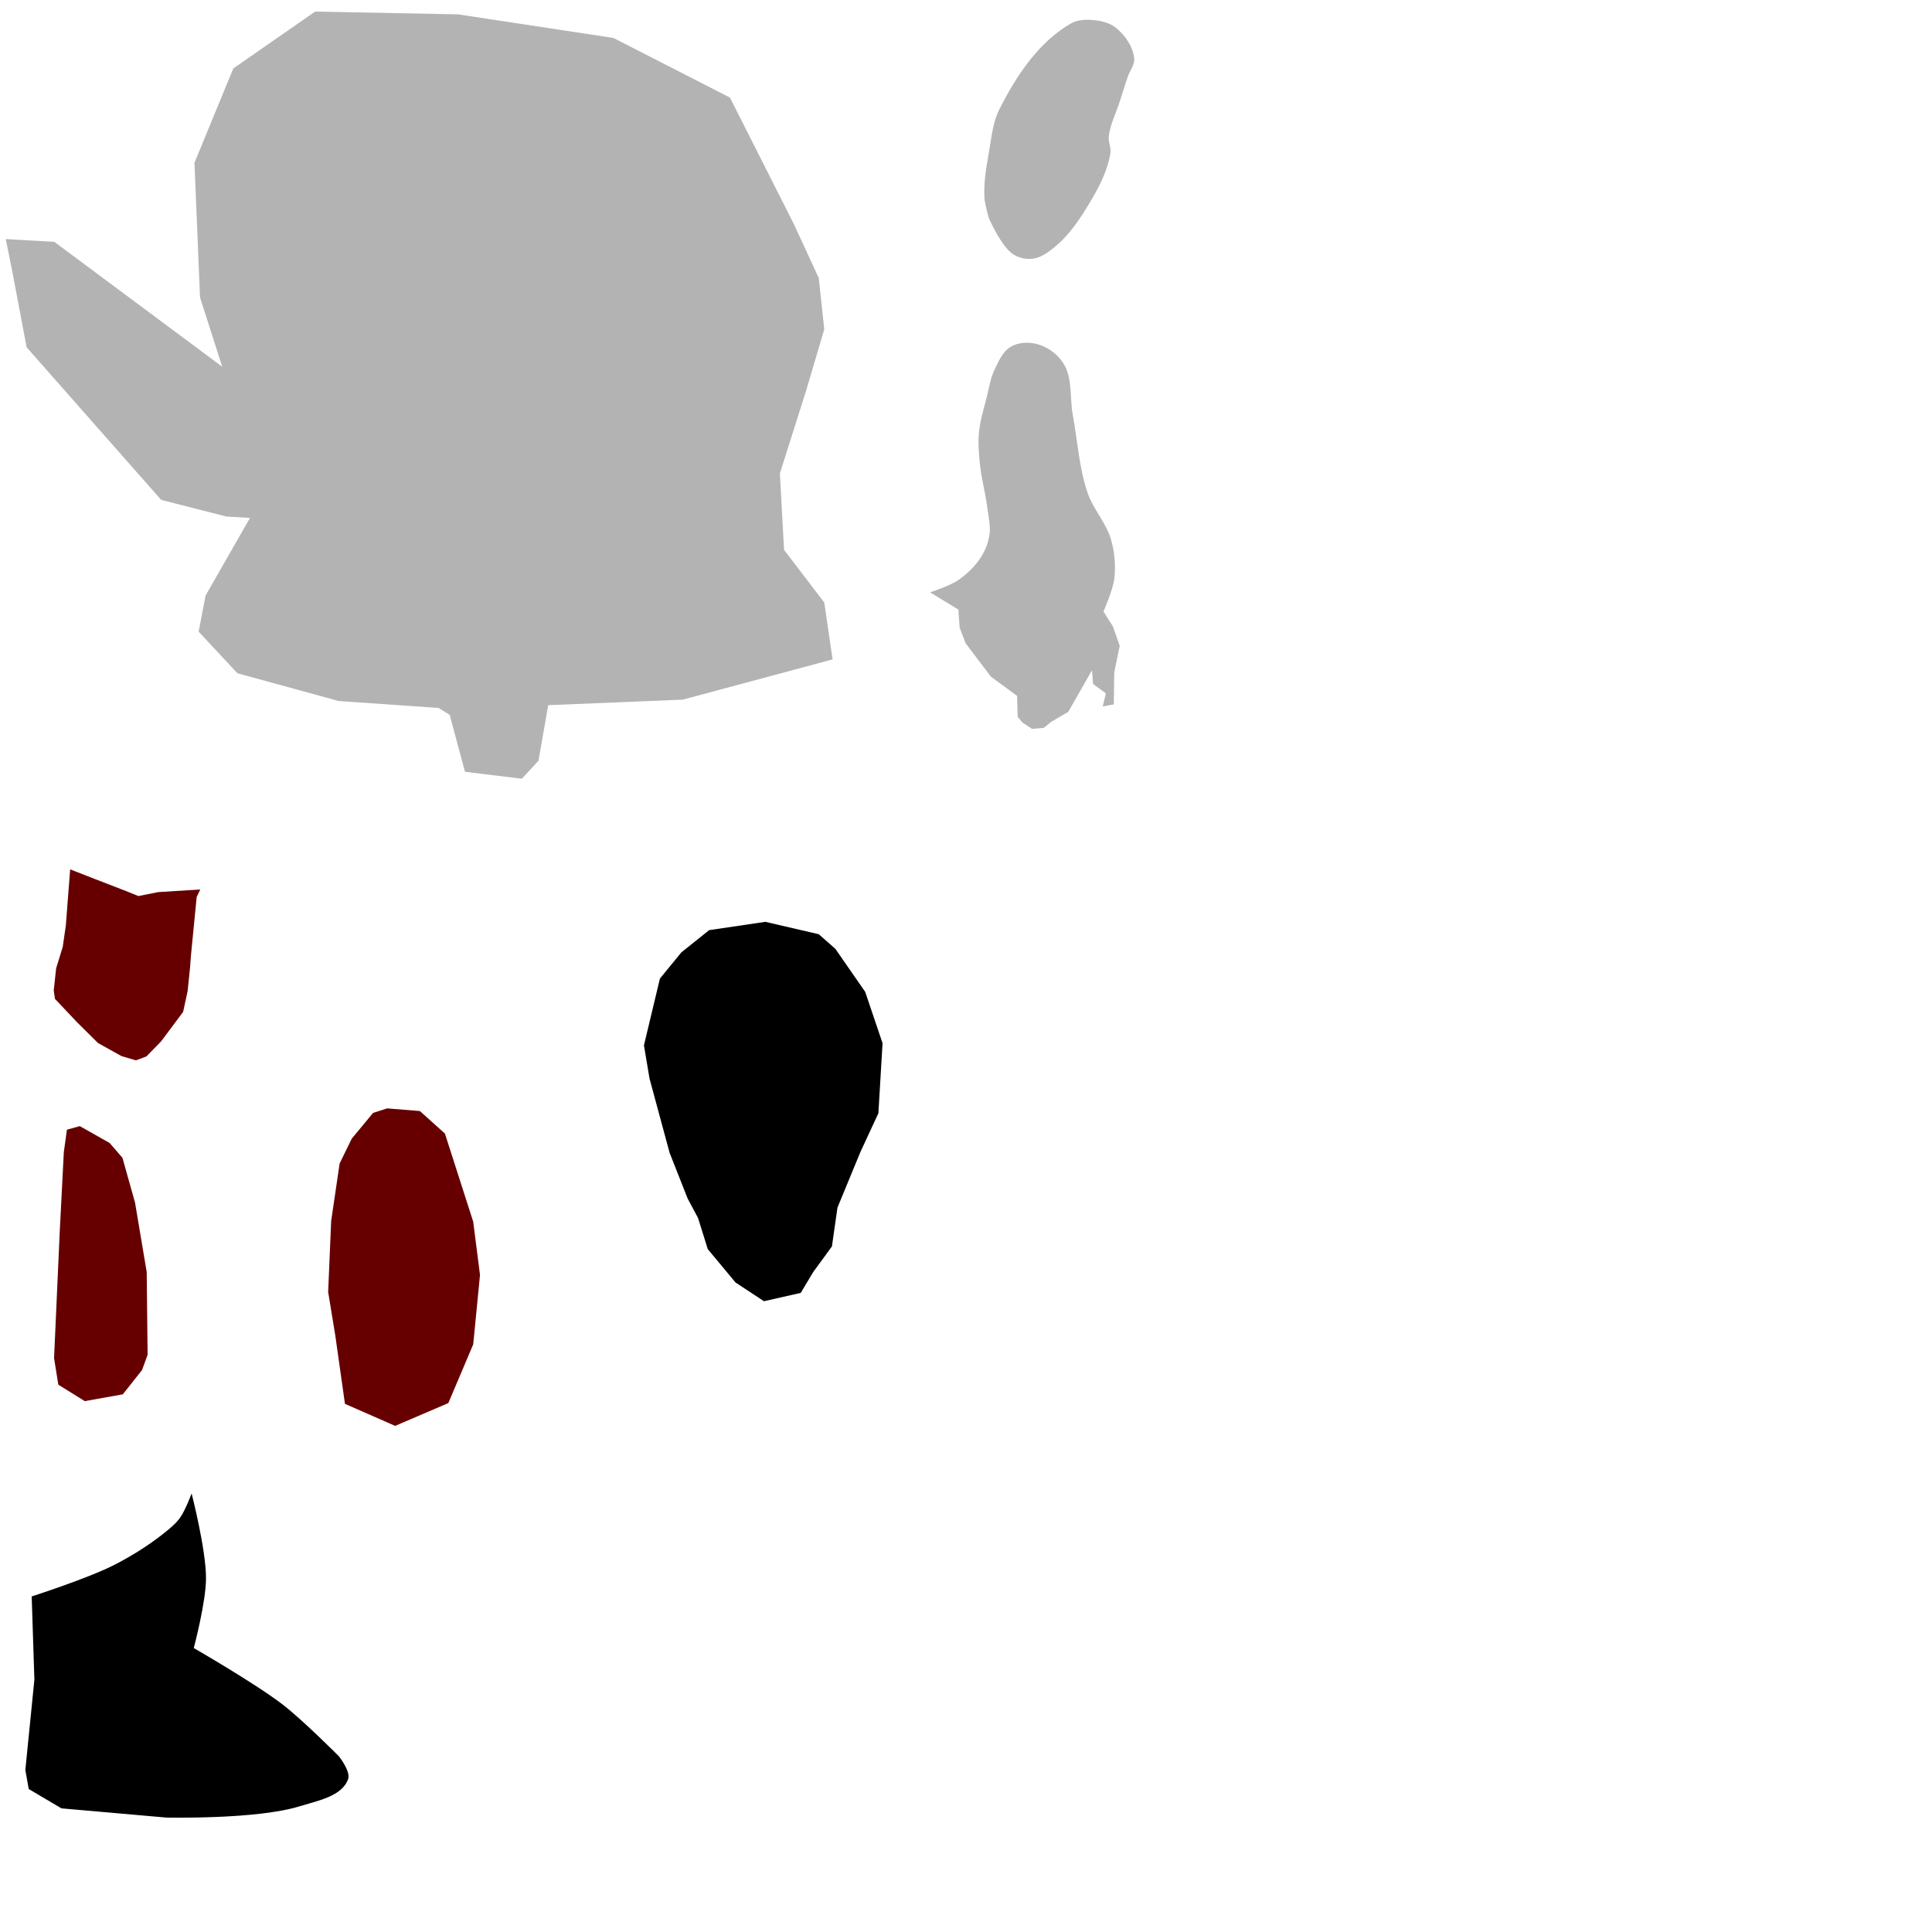
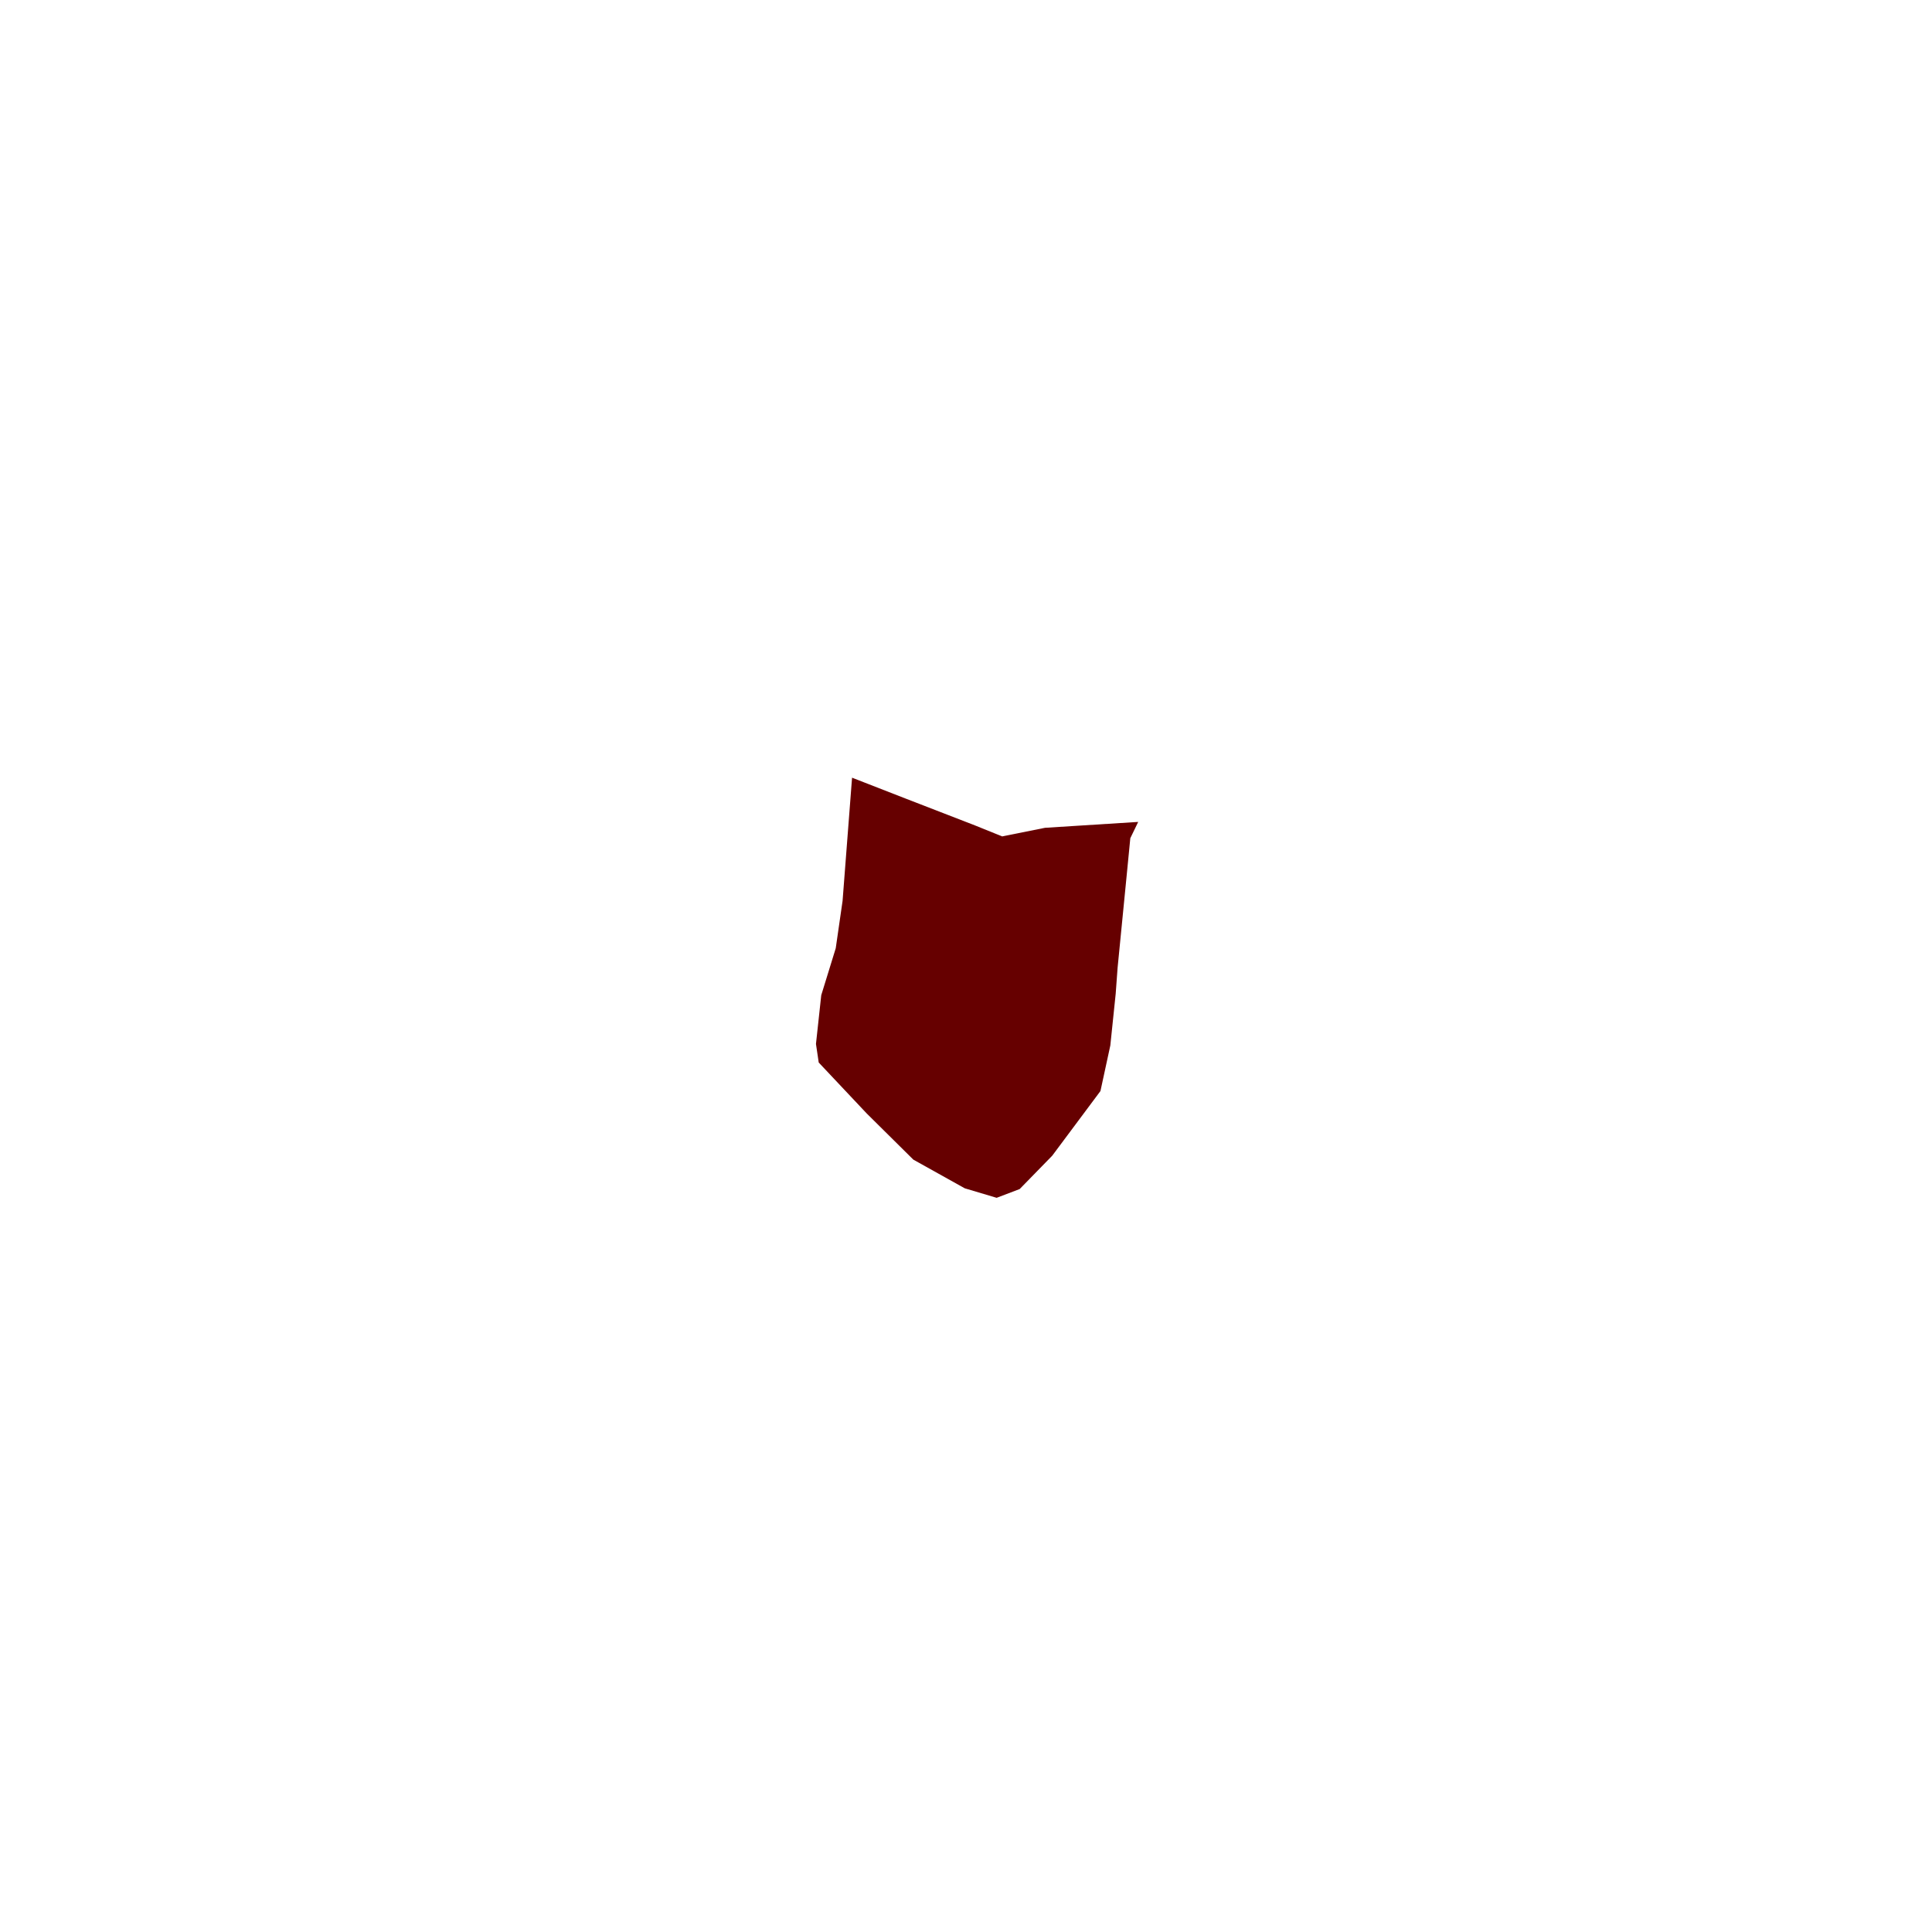
<svg xmlns="http://www.w3.org/2000/svg" width="128" height="128" id="svg3085" version="1.1">
  <defs id="defs3087" />
  <g id="layer1" transform="translate(0,-924.362)">
-     <path style="fill:#000000;fill-opacity:1;fill-rule:nonzero;stroke:none" d="M 46.248,1005.06 46.892,1007.12 48.73,1009.33 50.614,1010.57 53.05,1010.02 53.877,1008.64 55.117,1006.94 55.484,1004.37 57.002,1000.69 58.196,998.116 58.471,993.476 57.322,990.076 55.346,987.226 54.243,986.256 50.706,985.436 46.983,985.986 45.145,987.456 43.721,989.196 42.663,993.616 43.032,995.816 44.364,1000.74 45.559,1003.77 z" id="path3035" />
-     <path style="fill:#660000;fill-opacity:1;fill-rule:nonzero;stroke:none" d="M 25.645,997.795 27.819,997.971 29.477,999.463 31.351,1005.3 31.801,1008.83 31.352,1013.43 29.703,1017.32 26.179,1018.83 22.854,1017.37 22.217,1012.86 21.741,1009.96 21.94,1005.26 22.5,1001.45 23.303,999.801 24.716,998.096 z" id="path3021" />
-     <path style="fill:#000000;fill-opacity:1;fill-rule:nonzero;stroke:none" d="M 2.1,1030.13 C 2.1,1030.13 5.835,1028.93 7.574,1028.04 8.88,1027.37 10.132,1026.57 11.255,1025.62 11.52,1025.39 11.78,1025.15 11.972,1024.85 12.293,1024.38 12.695,1023.31 12.695,1023.31 12.695,1023.31 13.658,1027.04 13.648,1028.94 13.646,1030.51 12.838,1033.55 12.838,1033.55 12.838,1033.55 16.873,1035.87 18.712,1037.28 20.054,1038.31 22.444,1040.71 22.444,1040.71 22.444,1040.71 23.239,1041.7 23.067,1042.22 22.674,1043.37 21.057,1043.66 19.893,1044.02 17.056,1044.92 11.008,1044.78 11.008,1044.78 L 4.07,1044.17 1.904,1042.89 1.679,1041.63 2.278,1035.64 z" id="path3017" />
-     <path style="fill:#660000;fill-opacity:1;fill-rule:nonzero;stroke:none" d="M 5.501,999.091 5.501,999.091 7.265,1000.09 8.113,1001.07 8.947,1004.04 9.72,1008.64 9.779,1014.12 9.411,1015.13 8.137,1016.74 5.615,1017.19 3.863,1016.1 3.582,1014.34 3.957,1005.97 4.229,1000.69 4.435,999.206 5.288,998.971 z" id="path3023" />
-     <path style="fill:#660000;fill-opacity:1;fill-rule:nonzero;stroke:none" d="M 4.648,981.959 4.362,985.672 4.156,987.099 3.72,988.512 3.56,989.98 3.643,990.542 5.091,992.074 6.494,993.466 8.043,994.329 9.004,994.613 9.698,994.355 10.678,993.35 12.133,991.402 12.43,990.026 12.591,988.468 12.649,987.689 12.922,984.896 13.031,983.788 13.268,983.291 10.462,983.468 9.171,983.728 8.349,983.396 6.247,982.583 z" id="path3025" />
-     <path style="fill:#b3b3b3;fill-opacity:1;fill-rule:nonzero;stroke:none" d="M 65.385,950.628 C 65.534,950.039 65.621,949.421 65.885,948.87 66.161,948.297 66.437,947.631 66.99,947.319 67.51,947.025 68.205,947.008 68.779,947.177 69.458,947.375 70.102,947.857 70.47,948.463 71.069,949.439 70.868,950.718 71.075,951.848 71.391,953.578 71.491,955.348 72.051,956.998 72.424,958.108 73.301,959.008 73.614,960.128 73.846,960.958 73.927,961.848 73.826,962.698 73.736,963.458 73.108,964.878 73.108,964.878 L 73.734,965.868 74.184,967.148 73.822,968.908 73.792,971.028 73.061,971.168 73.265,970.298 72.419,969.678 72.347,968.768 70.771,971.528 69.641,972.188 69.147,972.588 68.367,972.648 67.711,972.208 67.424,971.848 67.385,970.468 65.646,969.188 63.973,966.978 63.576,965.938 63.495,964.748 61.622,963.608 C 61.622,963.608 62.96,963.168 63.529,962.768 64.107,962.358 64.626,961.848 65.003,961.258 65.286,960.808 65.486,960.288 65.557,959.768 65.638,959.188 65.487,958.598 65.415,958.028 65.291,957.028 65.014,956.058 64.915,955.058 64.849,954.388 64.794,953.708 64.856,953.038 64.934,952.218 65.184,951.428 65.385,950.628 z" id="path3013" />
-     <path style="fill:#b3b3b3;fill-opacity:1;fill-rule:nonzero;stroke:none" d="M 65.517,938.822 65.517,938.822 C 65.517,938.822 66.306,940.634 67.076,941.174 67.453,941.441 67.963,941.56 68.421,941.5 68.959,941.436 69.436,941.082 69.859,940.742 70.635,940.115 71.255,939.294 71.788,938.451 72.557,937.226 73.341,935.923 73.57,934.498 73.625,934.144 73.422,933.791 73.457,933.432 73.537,932.625 73.935,931.882 74.18,931.107 74.356,930.553 74.531,929.998 74.717,929.443 74.854,929.039 75.188,928.658 75.144,928.231 75.065,927.443 74.537,926.682 73.915,926.19 73.482,925.847 72.89,925.723 72.339,925.682 71.867,925.65 71.351,925.687 70.94,925.921 68.803,927.155 67.318,929.406 66.207,931.613 65.784,932.447 65.696,933.419 65.535,934.346 65.359,935.373 65.163,936.414 65.22,937.451 65.247,937.918 65.517,938.822 65.517,938.822 z" id="path3015" />
-     <path style="fill:#b3b3b3;fill-opacity:1;fill-rule:nonzero;stroke:none" d="M 29.795,971.725 30.806,975.495 34.574,975.954 35.677,974.76 36.32,971.082 45.235,970.715 55.162,968.049 54.61,964.281 51.945,960.789 51.669,955.733 53.415,950.219 54.61,946.176 54.243,942.775 52.588,939.192 48.361,930.827 40.64,926.876 30.346,925.313 20.88,925.129 15.457,928.896 12.884,935.147 13.252,944.063 14.722,948.657 3.601,940.386 0.384,940.202 0.844,942.498 1.763,947.37 10.678,957.48 14.998,958.584 16.561,958.676 13.619,963.821 13.16,966.211 15.733,968.969 22.443,970.806 29.06,971.266 z" id="path3037" />
+     <path style="fill:#000000;fill-opacity:1;fill-rule:nonzero;stroke:none" d="M -87.211,1115.89 -85.799,1120.44 -81.755,1125.3 -77.615,1128.03 -72.256,1126.82 -70.437,1123.78 -67.709,1120.04 -66.904,1114.39 -63.566,1106.31 -60.942,1100.64 -60.334,1090.44 -62.861,1082.97 -67.208,1076.7 -69.63,1074.56 -77.412,1072.76 -85.597,1073.98 -89.64,1077.21 -92.771,1081.03 -95.094,1090.75 -94.286,1095.58 -91.357,1106.42 -88.729,1113.06 z" id="path3035" />
+     <path style="fill:#660000;fill-opacity:1;fill-rule:nonzero;stroke:none" d="M 229.452,966.372 234.235,966.772 237.88,970.042 242.001,982.892 242.99,990.642 242.003,1000.76 238.377,1009.29 230.627,1012.62 223.317,1009.4 221.916,999.482 220.868,993.132 221.306,982.772 222.536,974.412 224.304,970.782 227.411,967.042 z" id="path3021" />
+     <path style="fill:#000000;fill-opacity:1;fill-rule:nonzero;stroke:none" d="M 177.679,1037.48 C 177.679,1037.48 185.893,1034.84 189.716,1032.88 192.588,1031.4 195.34,1029.65 197.811,1027.55 198.394,1027.05 198.965,1026.52 199.387,1025.86 200.092,1024.84 200.978,1022.48 200.978,1022.48 200.978,1022.48 203.095,1030.67 203.073,1034.85 203.069,1038.31 201.291,1044.99 201.291,1044.99 201.291,1044.99 210.164,1050.1 214.207,1053.2 217.158,1055.46 222.415,1060.73 222.415,1060.73 222.415,1060.73 224.163,1062.93 223.783,1064.06 222.92,1066.59 219.365,1067.22 216.805,1068.01 210.566,1070 197.266,1069.7 197.266,1069.7 L 182.01,1068.34 177.248,1065.53 176.753,1062.77 178.069,1049.6 z" id="path3017" />
+     <path style="fill:#660000;fill-opacity:1;fill-rule:nonzero;stroke:none" d="M 185.157,969.222 185.157,969.222 189.036,971.422 190.9,973.562 192.735,980.102 194.436,990.222 194.564,1002.28 193.754,1004.5 190.953,1008.04 185.408,1009.01 181.556,1006.62 180.936,1002.74 181.761,984.342 182.36,972.742 182.812,969.472 184.689,968.952 z" id="path3023" />
+     <path style="fill:#660000;fill-opacity:1;fill-rule:nonzero;stroke:none" d="M 56.451,975.886 55.823,984.046 55.37,987.186 54.41,990.296 54.06,993.526 54.242,994.756 57.426,998.136 60.51,1001.19 63.917,1003.09 66.03,1003.72 67.556,1003.14 69.713,1000.93 72.908,996.646 73.562,993.626 73.918,990.196 74.044,988.476 74.647,982.346 74.886,979.896 75.408,978.816 69.236,979.206 66.397,979.776 64.591,979.046 59.967,977.256 z" id="path3025" />
+     <path style="fill:#b3b3b3;fill-opacity:1;fill-rule:nonzero;stroke:none" d="M 316.84,862.651 C 317.17,861.354 317.361,859.995 317.939,858.784 318.548,857.523 319.154,856.059 320.37,855.373 321.514,854.726 323.044,854.69 324.304,855.061 325.797,855.496 327.214,856.556 328.023,857.889 329.337,860.034 328.899,862.847 329.352,865.331 330.047,869.136 330.269,873.027 331.499,876.658 332.321,879.098 334.249,881.076 334.935,883.54 335.448,885.365 335.625,887.321 335.403,889.192 335.204,890.863 333.823,893.986 333.823,893.986 L 335.201,896.161 336.19,898.976 335.393,902.847 335.327,907.508 333.72,907.815 334.168,905.903 332.309,904.54 332.151,902.541 328.685,908.609 326.2,910.058 325.113,910.938 323.399,911.071 321.957,910.103 321.324,909.312 321.24,906.278 317.416,903.463 313.735,898.603 312.864,896.315 312.686,893.699 308.567,891.193 C 308.567,891.193 311.508,890.225 312.759,889.345 314.031,888.442 315.173,887.321 316.001,886.025 316.623,885.033 317.061,883.89 317.219,882.747 317.396,881.473 317.062,880.175 316.908,878.923 316.634,876.722 316.026,874.591 315.809,872.391 315.66,870.919 315.54,869.423 315.678,867.948 315.848,866.146 316.398,864.409 316.84,862.651 z" id="path3013" />
+     <path style="fill:#b3b3b3;fill-opacity:1;fill-rule:nonzero;stroke:none" d="M 155.506,884.951 155.506,884.951 C 155.506,884.951 157.242,888.937 158.935,890.123 159.765,890.711 160.887,890.972 161.893,890.839 163.075,890.699 164.126,889.92 165.056,889.174 166.761,887.795 168.125,885.988 169.296,884.135 170.988,881.442 172.71,878.576 173.216,875.443 173.336,874.665 172.892,873.888 172.969,873.098 173.143,871.325 174.018,869.69 174.557,867.986 174.945,866.768 175.328,865.545 175.737,864.328 176.04,863.438 176.773,862.601 176.676,861.662 176.503,859.928 175.343,858.255 173.972,857.173 173.022,856.418 171.721,856.146 170.509,856.057 169.471,855.986 168.338,856.069 167.433,856.583 162.733,859.296 159.468,864.246 157.025,869.099 156.096,870.934 155.9,873.069 155.548,875.109 155.161,877.369 154.728,879.656 154.855,881.935 154.912,882.963 155.506,884.951 155.506,884.951 z" id="path3015" />
+     <path style="fill:#b3b3b3;fill-opacity:1;fill-rule:nonzero;stroke:none" d="M -78.626,1029.38 -76.404,1037.66 -68.119,1038.68 -65.693,1036.05 -64.279,1027.96 -44.675,1027.16 -22.846,1021.3 -24.06,1013 -29.919,1005.33 -30.526,994.206 -26.686,982.079 -24.06,973.189 -24.867,965.709 -28.505,957.83 -37.801,939.438 -54.779,930.749 -77.416,927.312 -98.23,926.907 -110.155,935.191 -115.813,948.936 -115.004,968.543 -111.773,978.645 -136.227,960.456 -143.302,960.052 -142.289,965.102 -140.269,975.814 -120.667,998.046 -111.166,1000.48 -107.729,1000.69 -114.198,1012 -115.207,1017.25 -109.551,1023.32 -94.793,1027.36 -80.244,1028.37 z" id="path3037" />
  </g>
</svg>
